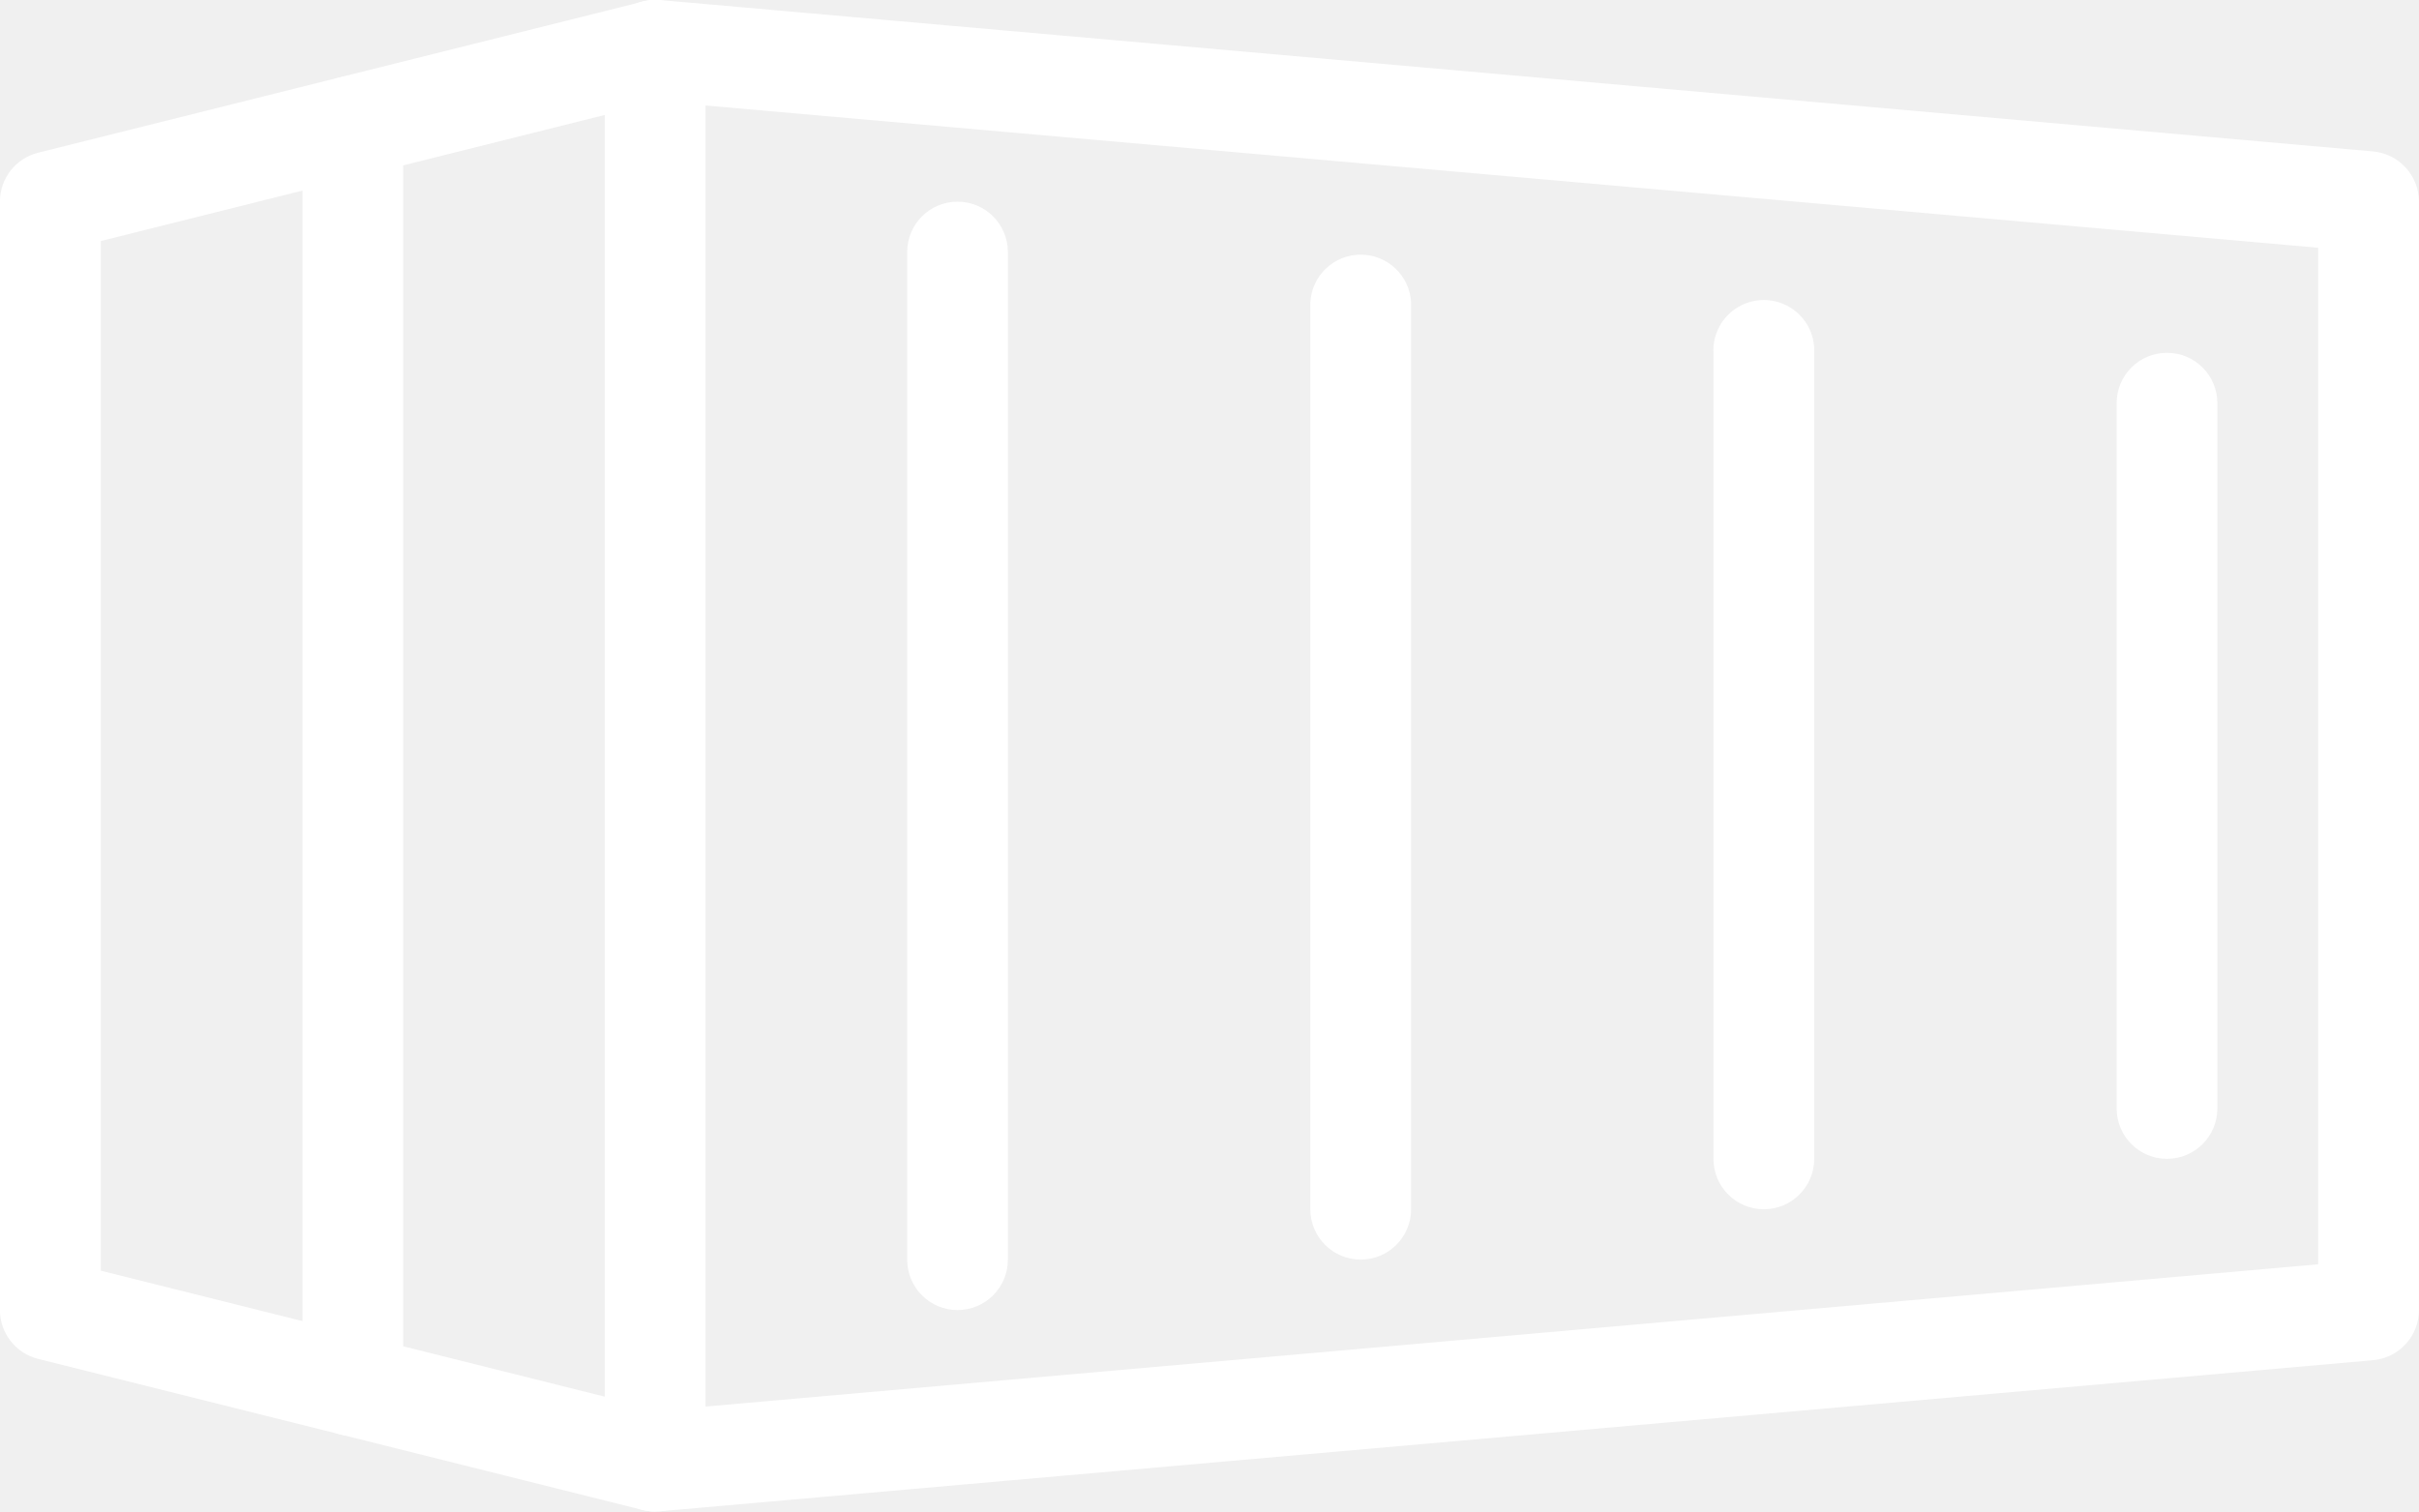
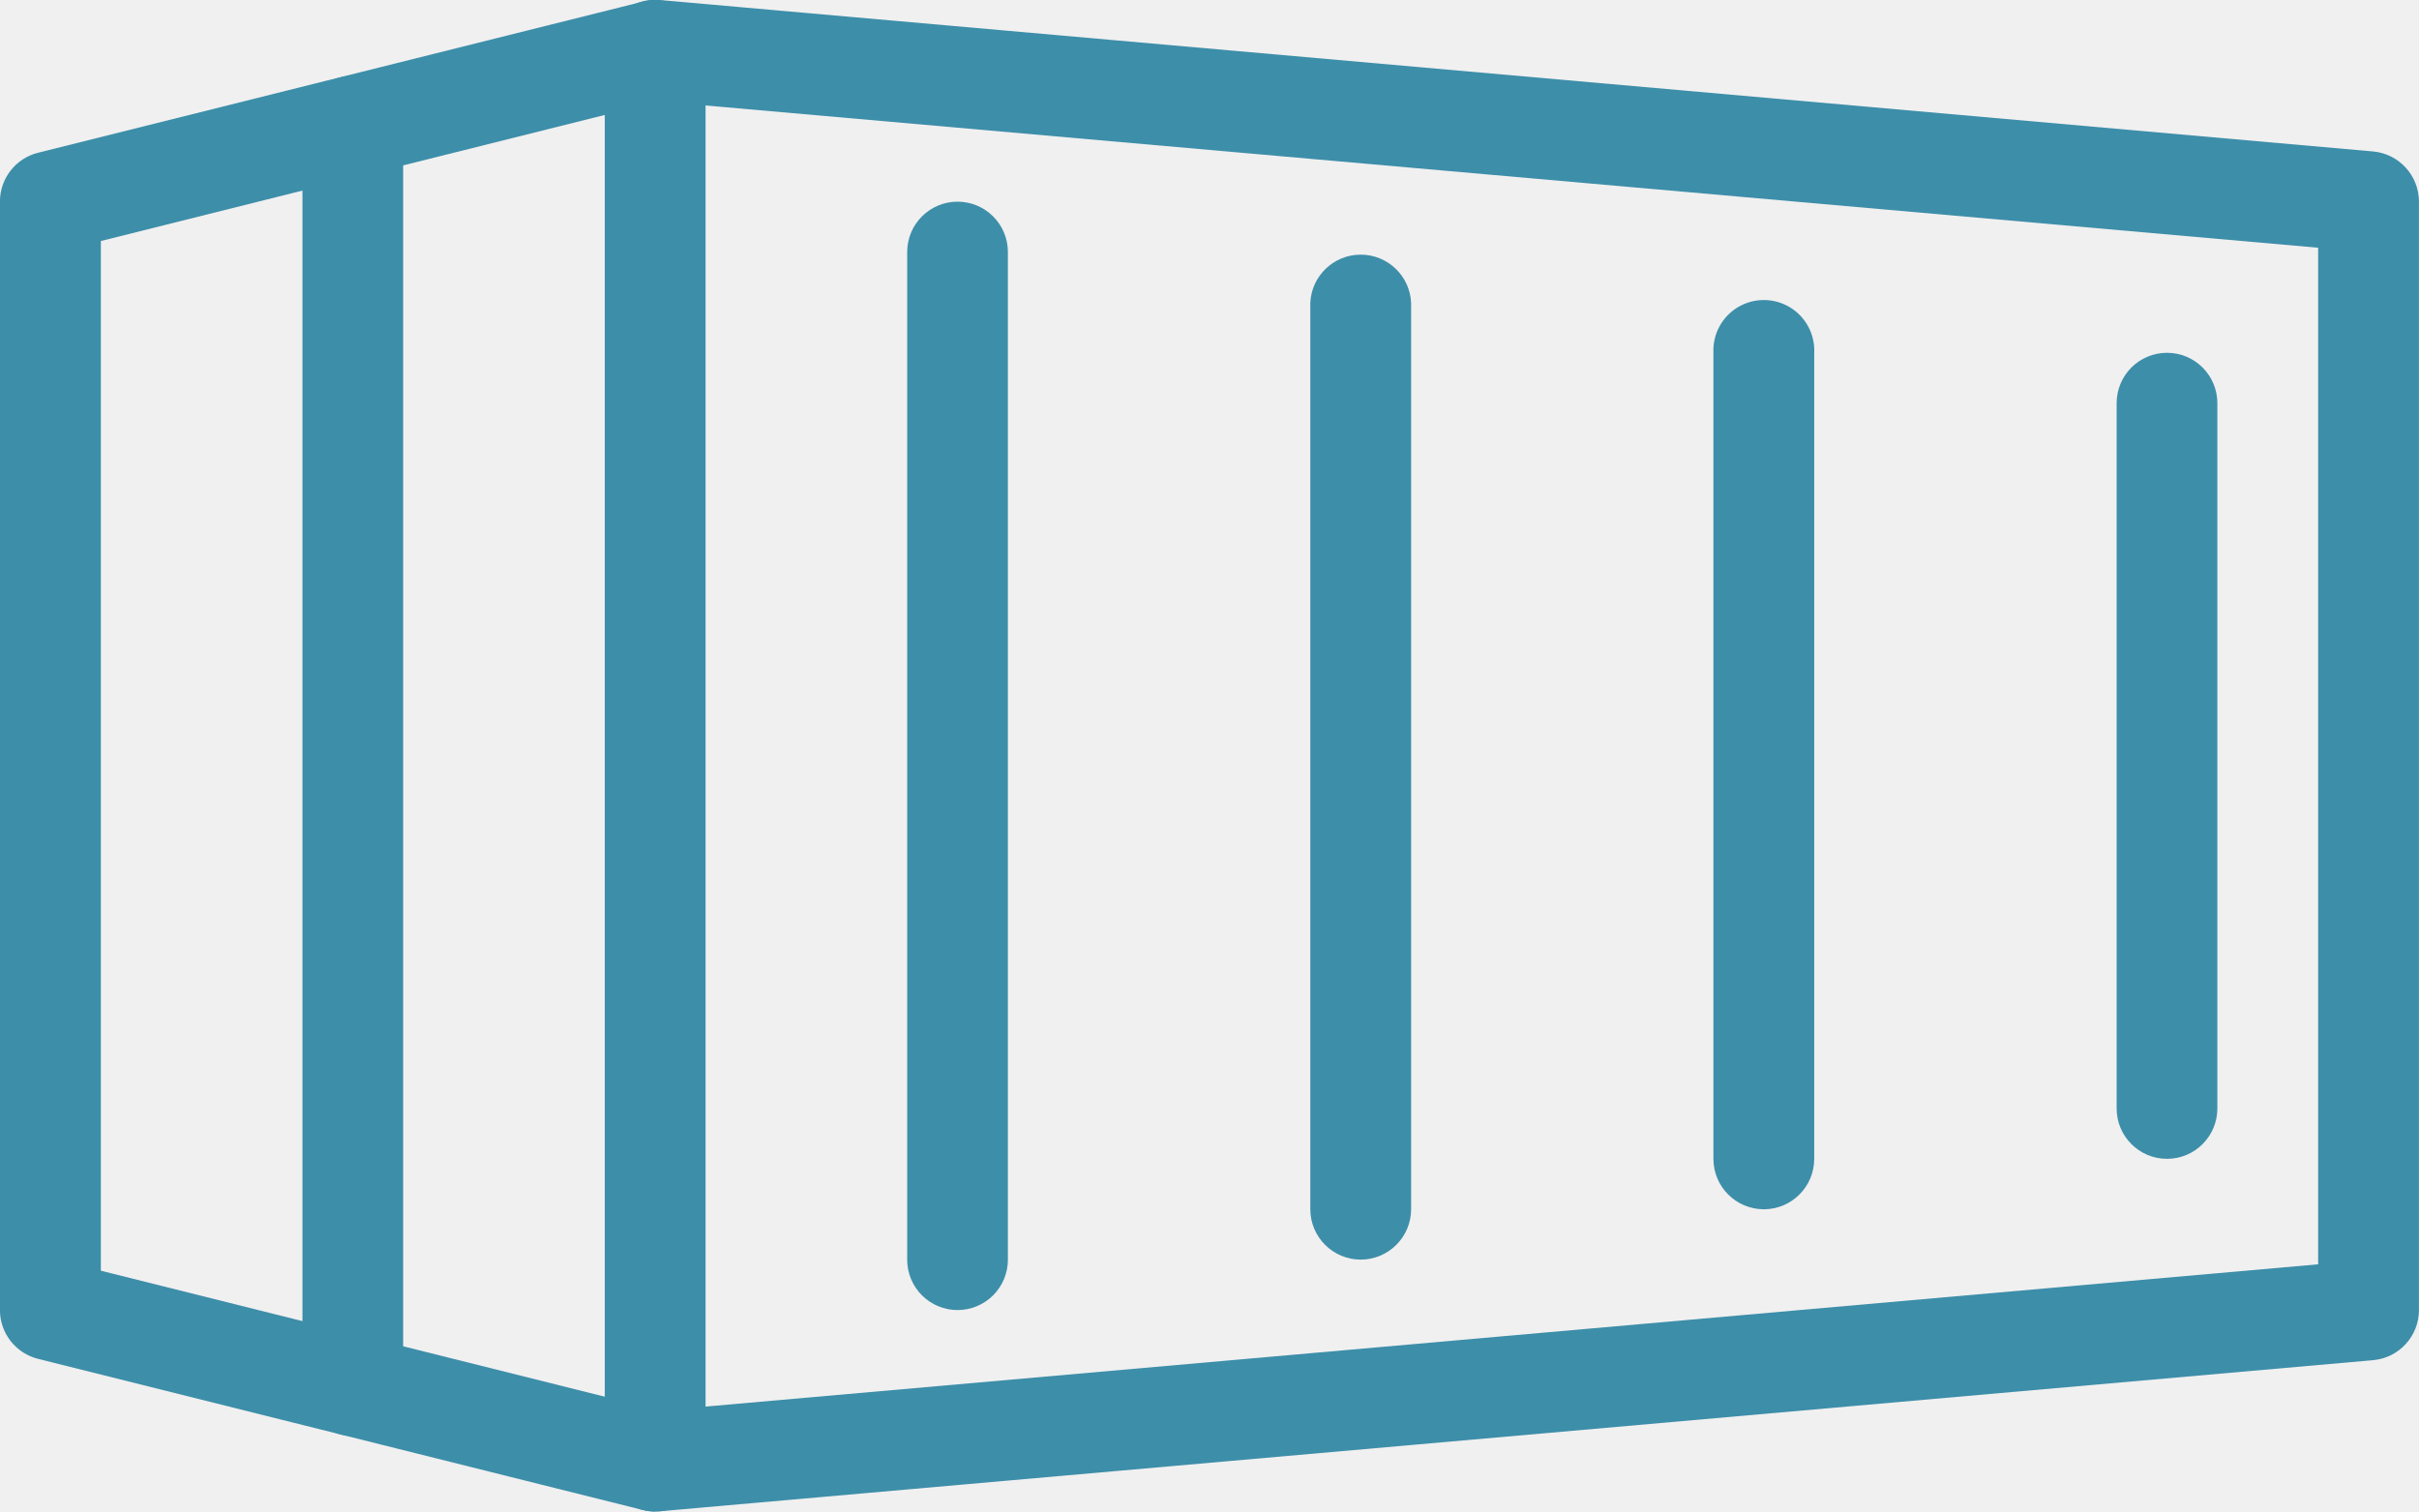
<svg xmlns="http://www.w3.org/2000/svg" id="Layer_1" data-name="Layer 1" width="8cm" height="5cm" viewBox="0 0 226.76 141.73">
  <defs>
-     <style>.cls-1{fill:#fff;}</style>
+     <style>.cls-1{fill:rgb(61, 142, 169);}</style>
  </defs>
  <path class="cls-1" d="M61.43,141.73A4.72,4.72,0,0,1,56.7,137V4.73a4.78,4.78,0,0,1,1.53-3.49A4.63,4.63,0,0,1,61.84,0L222.46,14.2a4.73,4.73,0,0,1,4.31,4.7V122.84a4.72,4.72,0,0,1-4.31,4.7L61.84,141.71l-.41,0ZM66.15,9.89v122l151.17-13.34V23.23Zm155.9,113h0Z" transform="translate(-0.01 0)" />
  <path class="cls-1" d="M61.43,141.73a4.58,4.58,0,0,1-1.15-.14L3.59,127.42A4.72,4.72,0,0,1,0,122.84V18.9a4.72,4.72,0,0,1,3.58-4.58L60.28.15a4.72,4.72,0,1,1,2.29,9.16L9.46,22.6v96.55l53.11,13.28a4.72,4.72,0,0,1-1.14,9.3Z" transform="translate(-0.01 0)" />
  <path class="cls-1" d="M33.08,134.65a4.72,4.72,0,0,1-4.72-4.73V11.82a4.72,4.72,0,1,1,9.44,0v118.1A4.72,4.72,0,0,1,33.08,134.65Z" transform="translate(-0.01 0)" />
  <path class="cls-1" d="M89.77,122.84a4.72,4.72,0,0,1-4.72-4.73V23.63a4.72,4.72,0,1,1,9.44,0v94.48A4.72,4.72,0,0,1,89.77,122.84Z" transform="translate(-0.01 0)" />
  <path class="cls-1" d="M127.56,118.11a4.73,4.73,0,0,1-4.72-4.72v-85a4.73,4.73,0,0,1,9.45,0v85A4.73,4.73,0,0,1,127.56,118.11Z" transform="translate(-0.01 0)" />
  <path class="cls-1" d="M165.36,113.39a4.73,4.73,0,0,1-4.73-4.73V33.08a4.73,4.73,0,1,1,9.45,0v75.58A4.73,4.73,0,0,1,165.36,113.39Z" transform="translate(-0.01 0)" />
  <path class="cls-1" d="M203.15,108.66a4.72,4.72,0,0,1-4.72-4.72V37.8a4.72,4.72,0,1,1,9.44,0v66.14A4.72,4.72,0,0,1,203.15,108.66Z" transform="translate(-0.01 0)" />
</svg>
